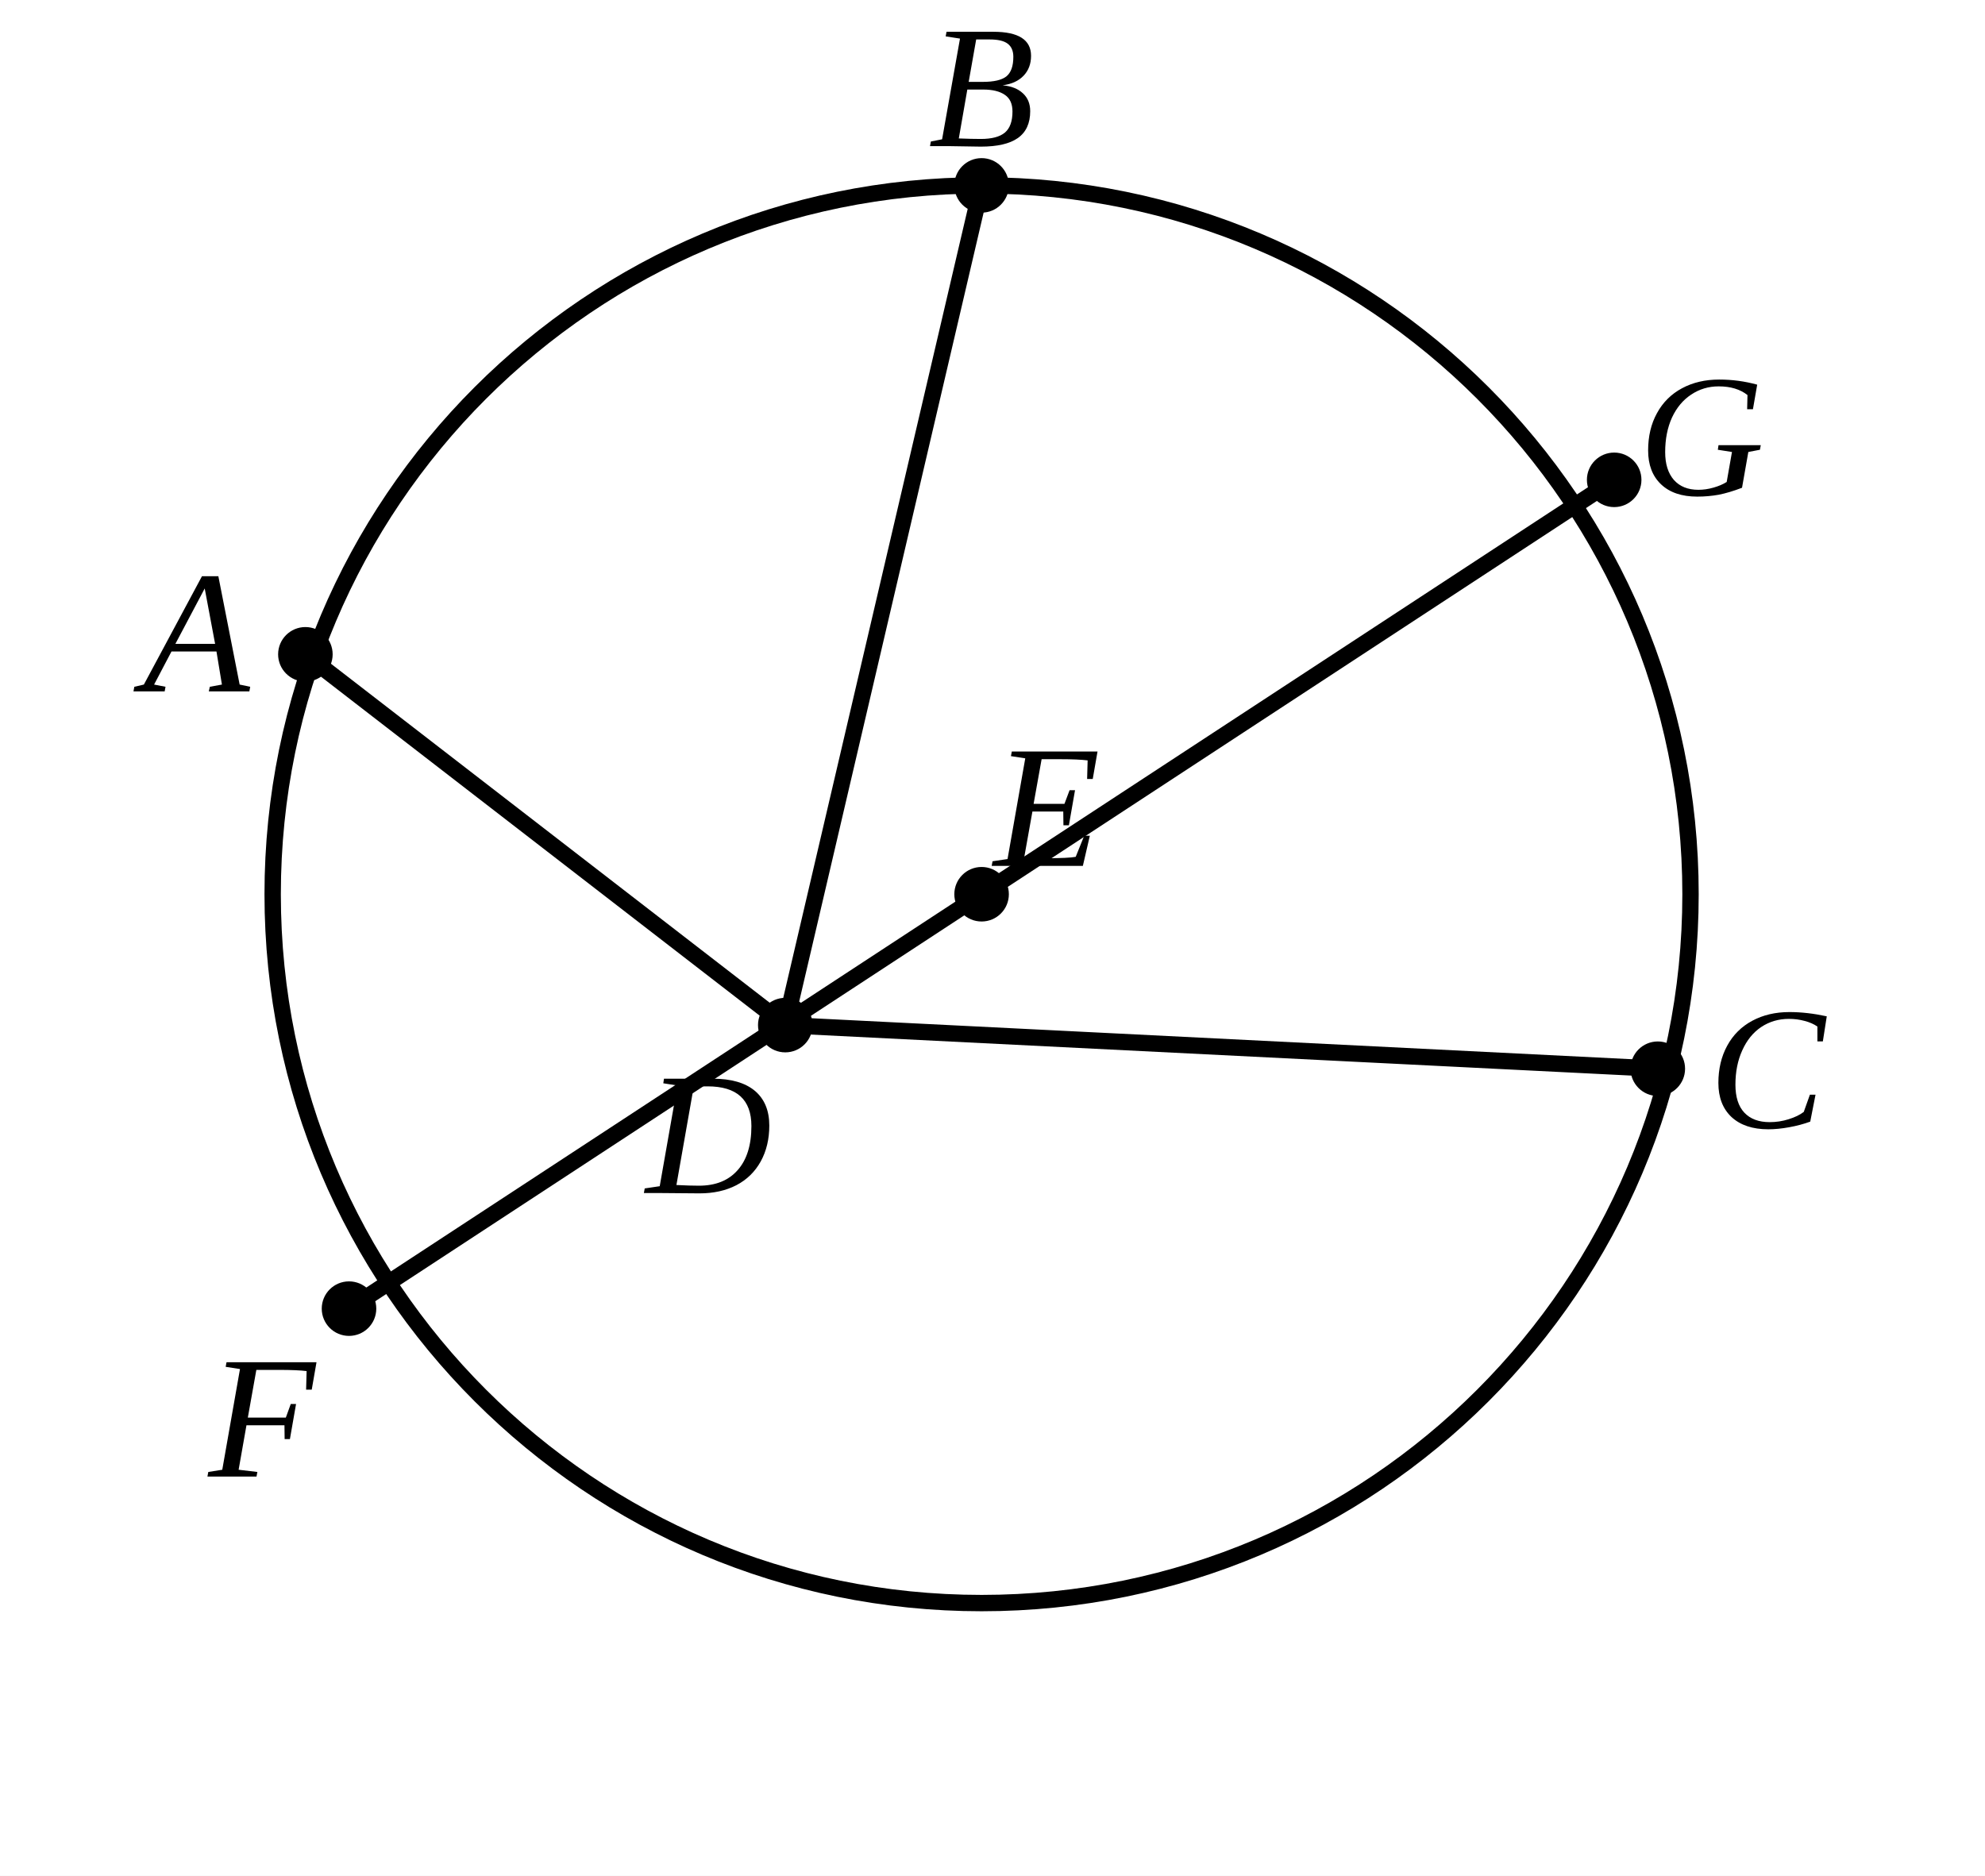
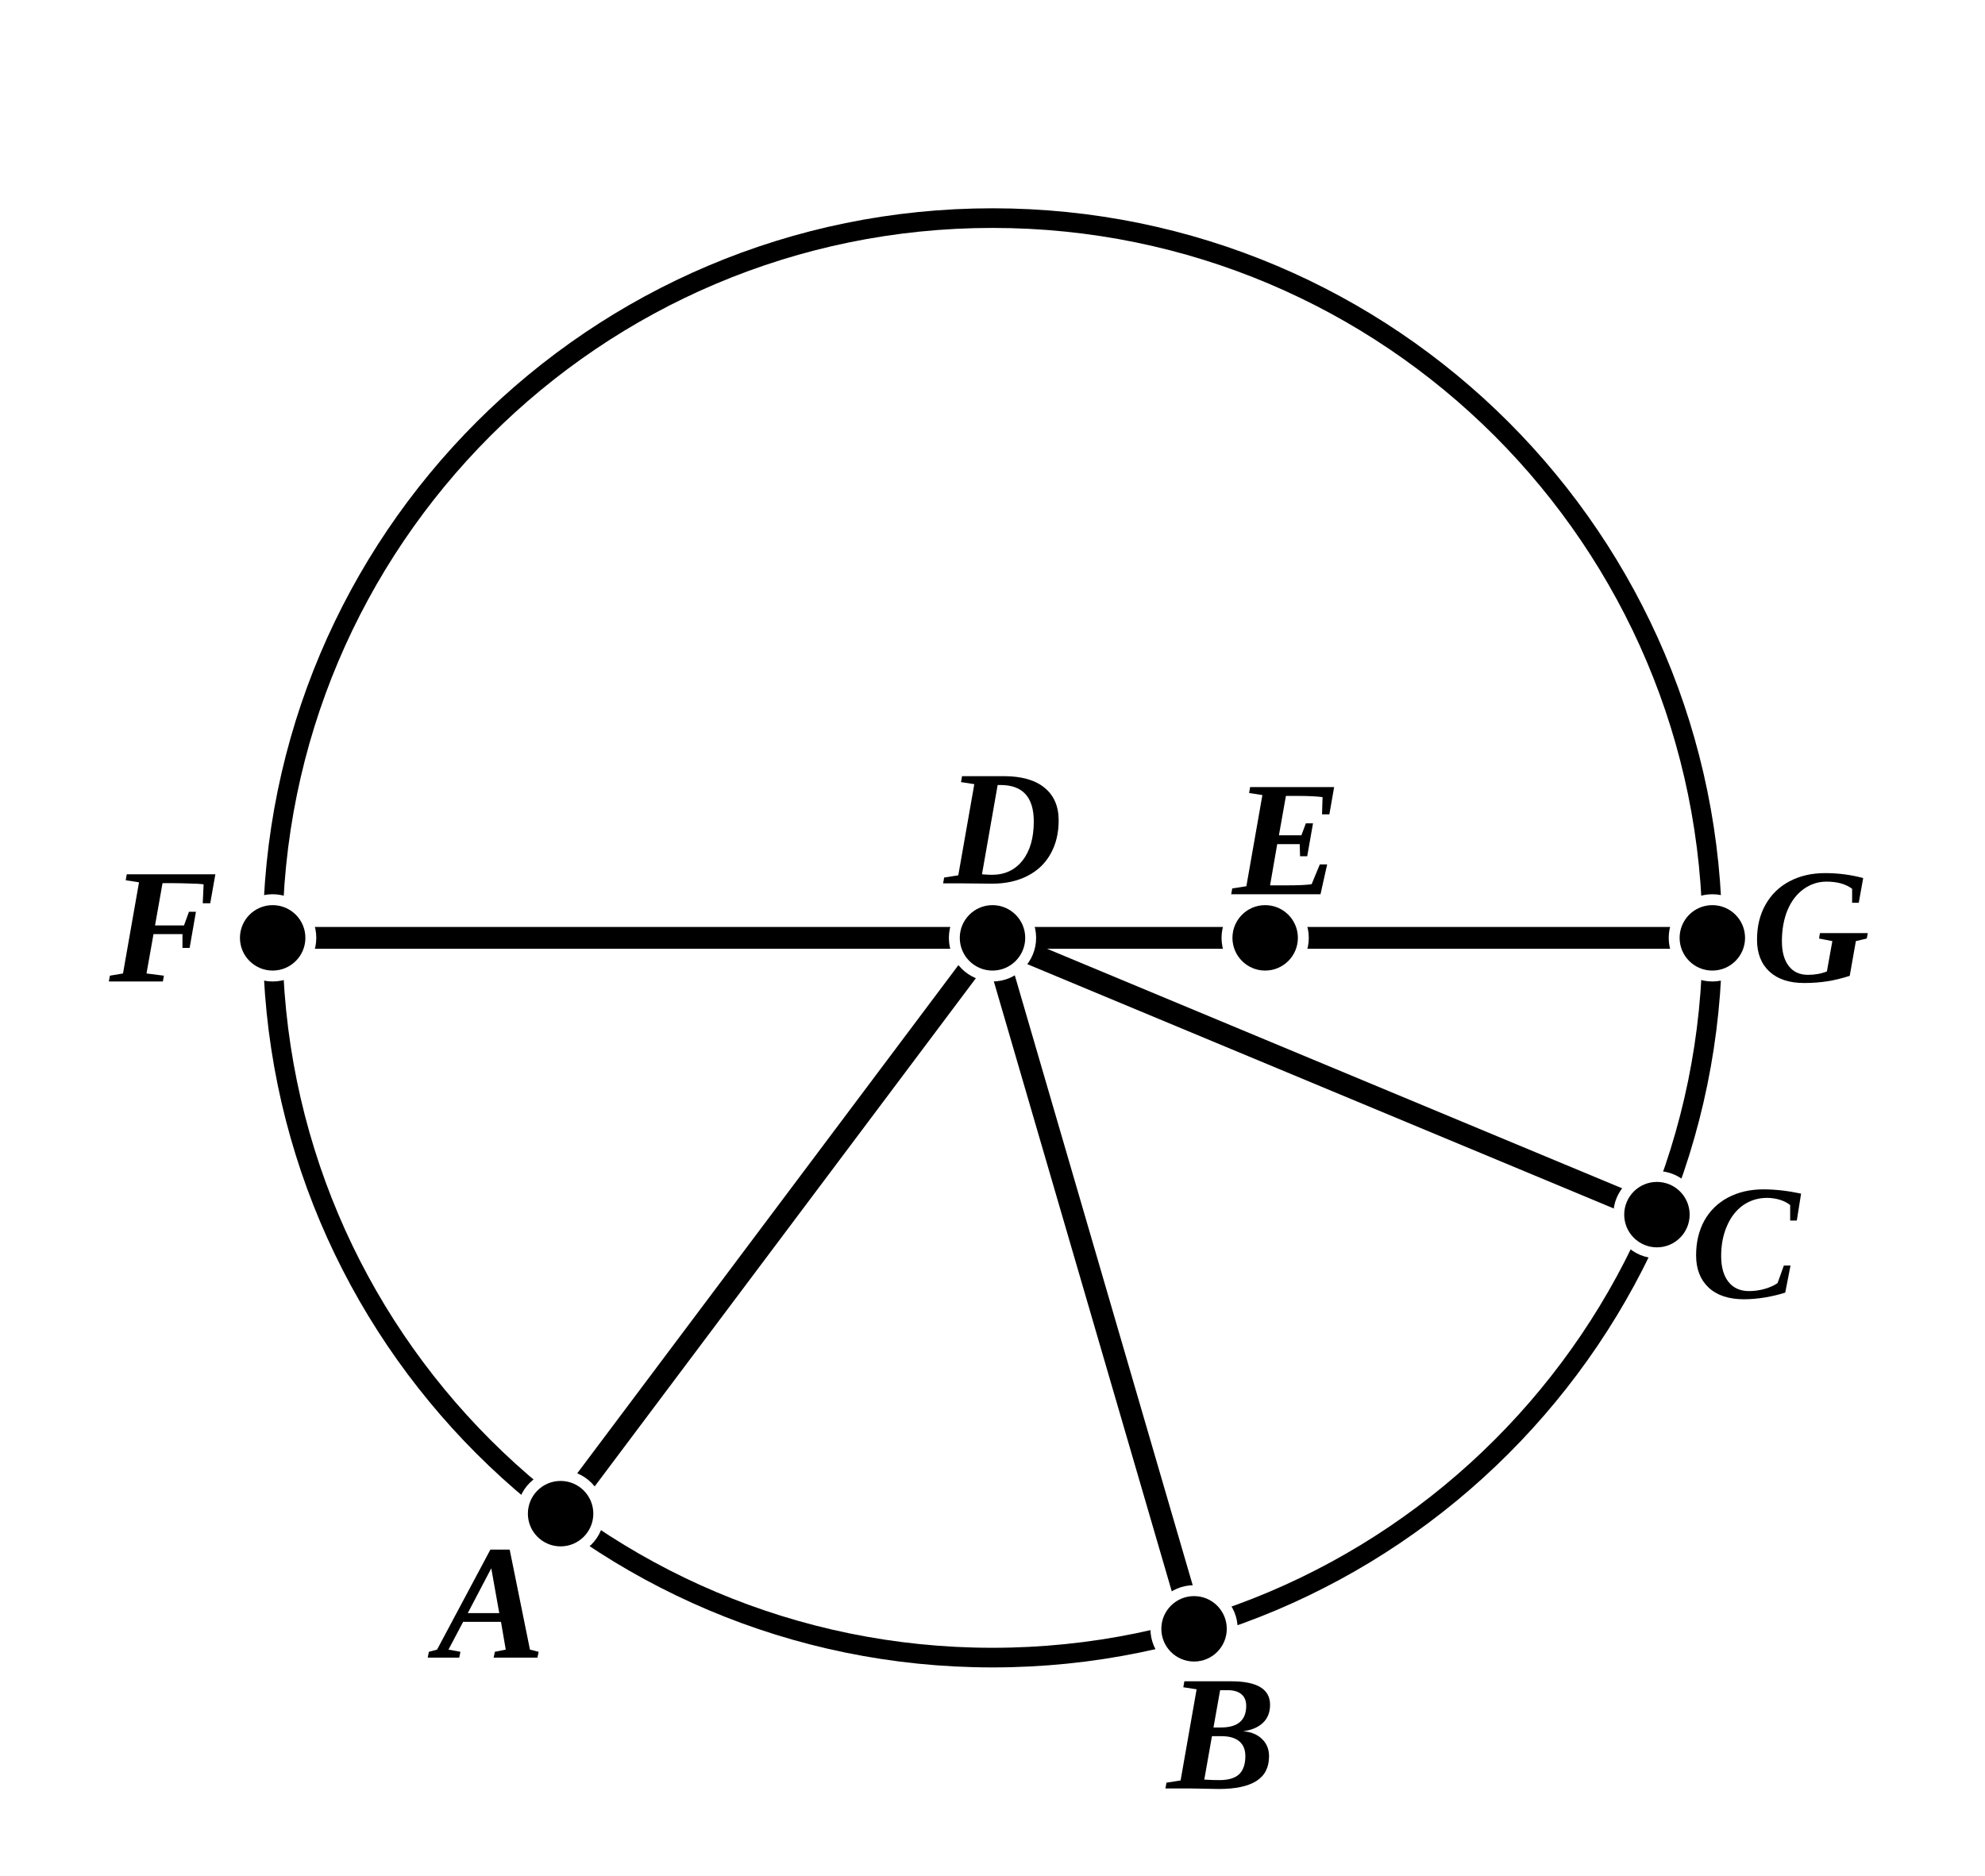
- <svg xmlns="http://www.w3.org/2000/svg" viewBox="0 0 182 172" width="100%" height="auto" class="euclid-diagram">
+ <svg xmlns="http://www.w3.org/2000/svg" viewBox="0 0 182 172" width="182" height="172" class="euclid-graphic" data-graphic-id="0028.g1" data-folio="0028" data-graphic="g1" data-proposition="III.9">
  <style>
- .euclid-diagram {
-     display: block;
-     max-width: 100%;
-     margin: 1.5rem auto;
-     background-color: #ffffff;
- }
- .geometry {
-     stroke: #000000;
-     stroke-width: 1.5;
-     stroke-linecap: round;
-     stroke-linejoin: round;
-     fill: none;
- }
- .construction {
-     stroke: #000000;
-     stroke-width: 1.2;
-     stroke-linecap: round;
-     stroke-linejoin: round;
-     stroke-dasharray: 4, 3;
-     fill: none;
- }
- .point {
-     fill: #000000;
- }
- .label {
-     font-family: "Times New Roman", Times, serif;
-     font-size: 16px;
-     font-style: italic;
-     fill: #000000;
-     text-anchor: middle;
-     dominant-baseline: central;
- }
- .interactive {
-     cursor: pointer;
- }
- .interactive:hover .geometry,
- .interactive:hover.geometry {
-     stroke: #0284c7;
-     stroke-width: 2.5;
- }
- .interactive:hover .point,
- .interactive:hover.point {
-     fill: #0284c7;
- }
- .interactive:hover .label,
- .interactive:hover.label {
-     fill: #0284c7;
-     font-weight: bold;
- }
- </style>
-   <rect width="182" height="172" fill="#ffffff" />
-   <g id="circle-ABC" class="interactive">
-     <circle cx="90" cy="82" r="65" class="geometry" />
+     .euclid-graphic {
+       font-family: 'Times New Roman', 'Georgia', serif;
+       font-style: italic;
+       background-color: #ffffff;
+     }
+     .geom-line {
+       stroke: #000000;
+       stroke-width: 2.0;
+       stroke-linecap: round;
+       transition: stroke 0.15s, stroke-width 0.15s;
+     }
+     .geom-circle {
+       stroke: #000000;
+       stroke-width: 1.8;
+       fill: none;
+       transition: stroke 0.15s, stroke-width 0.15s;
+     }
+     .geom-polygon {
+       fill: #000000;
+       fill-opacity: 0.04;
+       stroke: none;
+       transition: fill-opacity 0.15s;
+     }
+     .wedge, .angle {
+       fill: #ef4444;
+       fill-opacity: 0.24;
+       stroke: #ef4444;
+       stroke-width: 2;
+       stroke-linejoin: round;
+       transition: opacity 0.12s ease;
+     }
+     .geom-point {
+       fill: #000000;
+       stroke: #ffffff;
+       stroke-width: 1;
+     }
+     .geom-label {
+       font-size: 15px;
+       font-weight: bold;
+       fill: #000000;
+       user-select: none;
+     }
+     .geom-overlay {
+       opacity: 0;
+       pointer-events: none;
+       transition: opacity 0.12s ease;
+     }
+     /* Interactive Highlight States */
+     [data-ref]:hover, .highlight, .geom-highlight-active {
+       opacity: 1 !important;
+       stroke: #ef4444 !important;
+       stroke-width: 3.5 !important;
+       cursor: pointer;
+     }
+     text[data-ref]:hover, text.highlight, text.geom-highlight-active {
+       fill: #ef4444 !important;
+       stroke: none !important;
+     }
+     .geom-polygon:hover, .geom-polygon.highlight, polygon.geom-highlight-active,
+     path.wedge.geom-highlight-active, path.angle.geom-highlight-active {
+       opacity: 1 !important;
+       fill-opacity: 0.24 !important;
+       fill: #ef4444 !important;
+       stroke: #ef4444 !important;
+       stroke-width: 2.5 !important;
+     }
+     .geom-point:hover, .geom-point.highlight, circle.geom-point.geom-highlight-active {
+       r: 5.5 !important;
+       fill: #ef4444 !important;
+       stroke: #ffffff !important;
+       stroke-width: 1.5 !important;
+     }
+   </style>
+   <rect width="100%" height="100%" fill="#ffffff" />
+   <g id="elements">
+     <circle id="el-circle-ABC" data-ref="( A B C )" data-aliases="( D G ); ( F A B C G )" data-type="circle" cx="91" cy="86" r="66" class="geom-circle" />
+     <line id="el-line-FG" data-ref="[ F G ]" data-aliases="[ G F ]" data-type="line" x1="25" y1="86" x2="157" y2="86" class="geom-line geom-overlay" />
  </g>
-   <g id="diameter-FG" class="interactive">
-     <line x1="32" y1="120" x2="148" y2="44" class="geometry" />
+   <g id="graphics">
+     <line id="el-seg-FD" data-ref="/ F D /" data-aliases="/ D F /" data-type="segment" x1="25" y1="86" x2="91" y2="86" class="geom-line" />
+     <line id="el-seg-DE" data-ref="/ D E /" data-aliases="/ E D /" data-type="segment" x1="91" y1="86" x2="116" y2="86" class="geom-line" />
+     <line id="el-seg-EG" data-ref="/ E G /" data-aliases="/ G E /" data-type="segment" x1="116" y1="86" x2="157" y2="86" class="geom-line" />
+     <line id="el-seg-DG" data-ref="/ D G /" data-aliases="/ G D /" data-type="segment" x1="91" y1="86" x2="157" y2="86" class="geom-line geom-overlay" />
+     <line id="el-seg-FG" data-ref="/ F G /" data-aliases="/ G F /" data-type="segment" x1="25" y1="86" x2="157" y2="86" class="geom-line geom-overlay" />
+     <line id="el-seg-DA" data-ref="/ D A /" data-aliases="/ A D /" data-type="segment" x1="91" y1="86" x2="51.40" y2="138.80" class="geom-line" />
+     <line id="el-seg-DB" data-ref="/ D B /" data-aliases="/ B D /" data-type="segment" x1="91" y1="86" x2="109.48" y2="149.36" class="geom-line" />
+     <line id="el-seg-DC" data-ref="/ D C /" data-aliases="/ C D /" data-type="segment" x1="91" y1="86" x2="151.92" y2="111.38" class="geom-line" />
+     <path id="el-ang-ADC" data-ref="&lt; A D C )" data-aliases="&lt; C D A )" data-type="wedge" d="M 91.00 86.00 L 79.00 102.00 A 20.0 20.0 0 0 0 109.46 93.69 Z" class="wedge angle geom-overlay" />
  </g>
-   <g id="lines-DA-DB-DC" class="interactive">
-     <line x1="72" y1="94" x2="28" y2="60" class="geometry" />
-     <line x1="72" y1="94" x2="90" y2="17" class="geometry" />
-     <line x1="72" y1="94" x2="152" y2="98" class="geometry" />
+   <g id="highlights" style="pointer-events: none;">
+     <circle id="hl-circle-ABC" data-ref="( A B C )" data-aliases="( D G ); ( F A B C G )" cx="91" cy="86" r="66" class="geom-circle geom-overlay" />
+     <line id="hl-seg-FD" data-ref="/ F D /" data-aliases="/ D F /" x1="25" y1="86" x2="91" y2="86" class="geom-line geom-overlay" />
+     <line id="hl-seg-DE" data-ref="/ D E /" data-aliases="/ E D /" x1="91" y1="86" x2="116" y2="86" class="geom-line geom-overlay" />
+     <line id="hl-seg-EG" data-ref="/ E G /" data-aliases="/ G E /" x1="116" y1="86" x2="157" y2="86" class="geom-line geom-overlay" />
+     <line id="hl-seg-DG" data-ref="/ D G /" data-aliases="/ G D /" x1="91" y1="86" x2="157" y2="86" class="geom-line geom-overlay" />
+     <line id="hl-seg-FG" data-ref="/ F G /" data-aliases="/ G F /" x1="25" y1="86" x2="157" y2="86" class="geom-line geom-overlay" />
+     <line id="hl-seg-DA" data-ref="/ D A /" data-aliases="/ A D /" x1="91" y1="86" x2="51.40" y2="138.80" class="geom-line geom-overlay" />
+     <line id="hl-seg-DB" data-ref="/ D B /" data-aliases="/ B D /" x1="91" y1="86" x2="109.48" y2="149.36" class="geom-line geom-overlay" />
+     <line id="hl-seg-DC" data-ref="/ D C /" data-aliases="/ C D /" x1="91" y1="86" x2="151.92" y2="111.38" class="geom-line geom-overlay" />
+     <path id="hl-ang-ADC" data-ref="&lt; A D C )" data-aliases="&lt; C D A )" d="M 91.00 86.00 L 79.00 102.00 A 20.0 20.0 0 0 0 109.46 93.69 Z" class="wedge angle geom-overlay" />
  </g>
  <g id="points">
-     <circle cx="90" cy="82" r="2.5" class="point" />
-     <circle cx="72" cy="94" r="2.5" class="point" />
-     <circle cx="28" cy="60" r="2.5" class="point" />
-     <circle cx="90" cy="17" r="2.5" class="point" />
-     <circle cx="152" cy="98" r="2.5" class="point" />
-     <circle cx="32" cy="120" r="2.5" class="point" />
-     <circle cx="148" cy="44" r="2.5" class="point" />
+     <circle id="el-pt-A" data-ref="A" data-type="point" cx="51.40" cy="138.80" r="3.5" class="geom-point" />
+     <circle id="el-pt-B" data-ref="B" data-type="point" cx="109.48" cy="149.36" r="3.5" class="geom-point" />
+     <circle id="el-pt-C" data-ref="C" data-type="point" cx="151.92" cy="111.38" r="3.5" class="geom-point" />
+     <circle id="el-pt-D" data-ref="D" data-type="point" cx="91" cy="86" r="3.5" class="geom-point" />
+     <circle id="el-pt-E" data-ref="E" data-type="point" cx="116" cy="86" r="3.5" class="geom-point" />
+     <circle id="el-pt-F" data-ref="F" data-type="point" cx="25" cy="86" r="3.5" class="geom-point" />
+     <circle id="el-pt-G" data-ref="G" data-type="point" cx="157" cy="86" r="3.5" class="geom-point" />
  </g>
  <g id="labels">
-     <text x="96" y="74" class="label">E</text>
-     <text x="65" y="104" class="label">D</text>
-     <text x="18" y="58" class="label">A</text>
-     <text x="90" y="8" class="label">B</text>
-     <text x="162" y="98" class="label">C</text>
-     <text x="24" y="130" class="label">F</text>
-     <text x="156" y="40" class="label">G</text>
+     <text id="lbl-A" data-ref="A" x="45" y="152" text-anchor="middle" class="geom-label">A</text>
+     <text id="lbl-B" data-ref="B" x="112" y="164" text-anchor="middle" class="geom-label">B</text>
+     <text id="lbl-C" data-ref="C" x="160" y="119" text-anchor="middle" class="geom-label">C</text>
+     <text id="lbl-D" data-ref="D" x="92" y="81" text-anchor="middle" class="geom-label">D</text>
+     <text id="lbl-E" data-ref="E" x="118" y="82" text-anchor="middle" class="geom-label">E</text>
+     <text id="lbl-F" data-ref="F" x="15" y="90" text-anchor="middle" class="geom-label">F</text>
+     <text id="lbl-G" data-ref="G" x="166" y="90" text-anchor="middle" class="geom-label">G</text>
  </g>
</svg>
